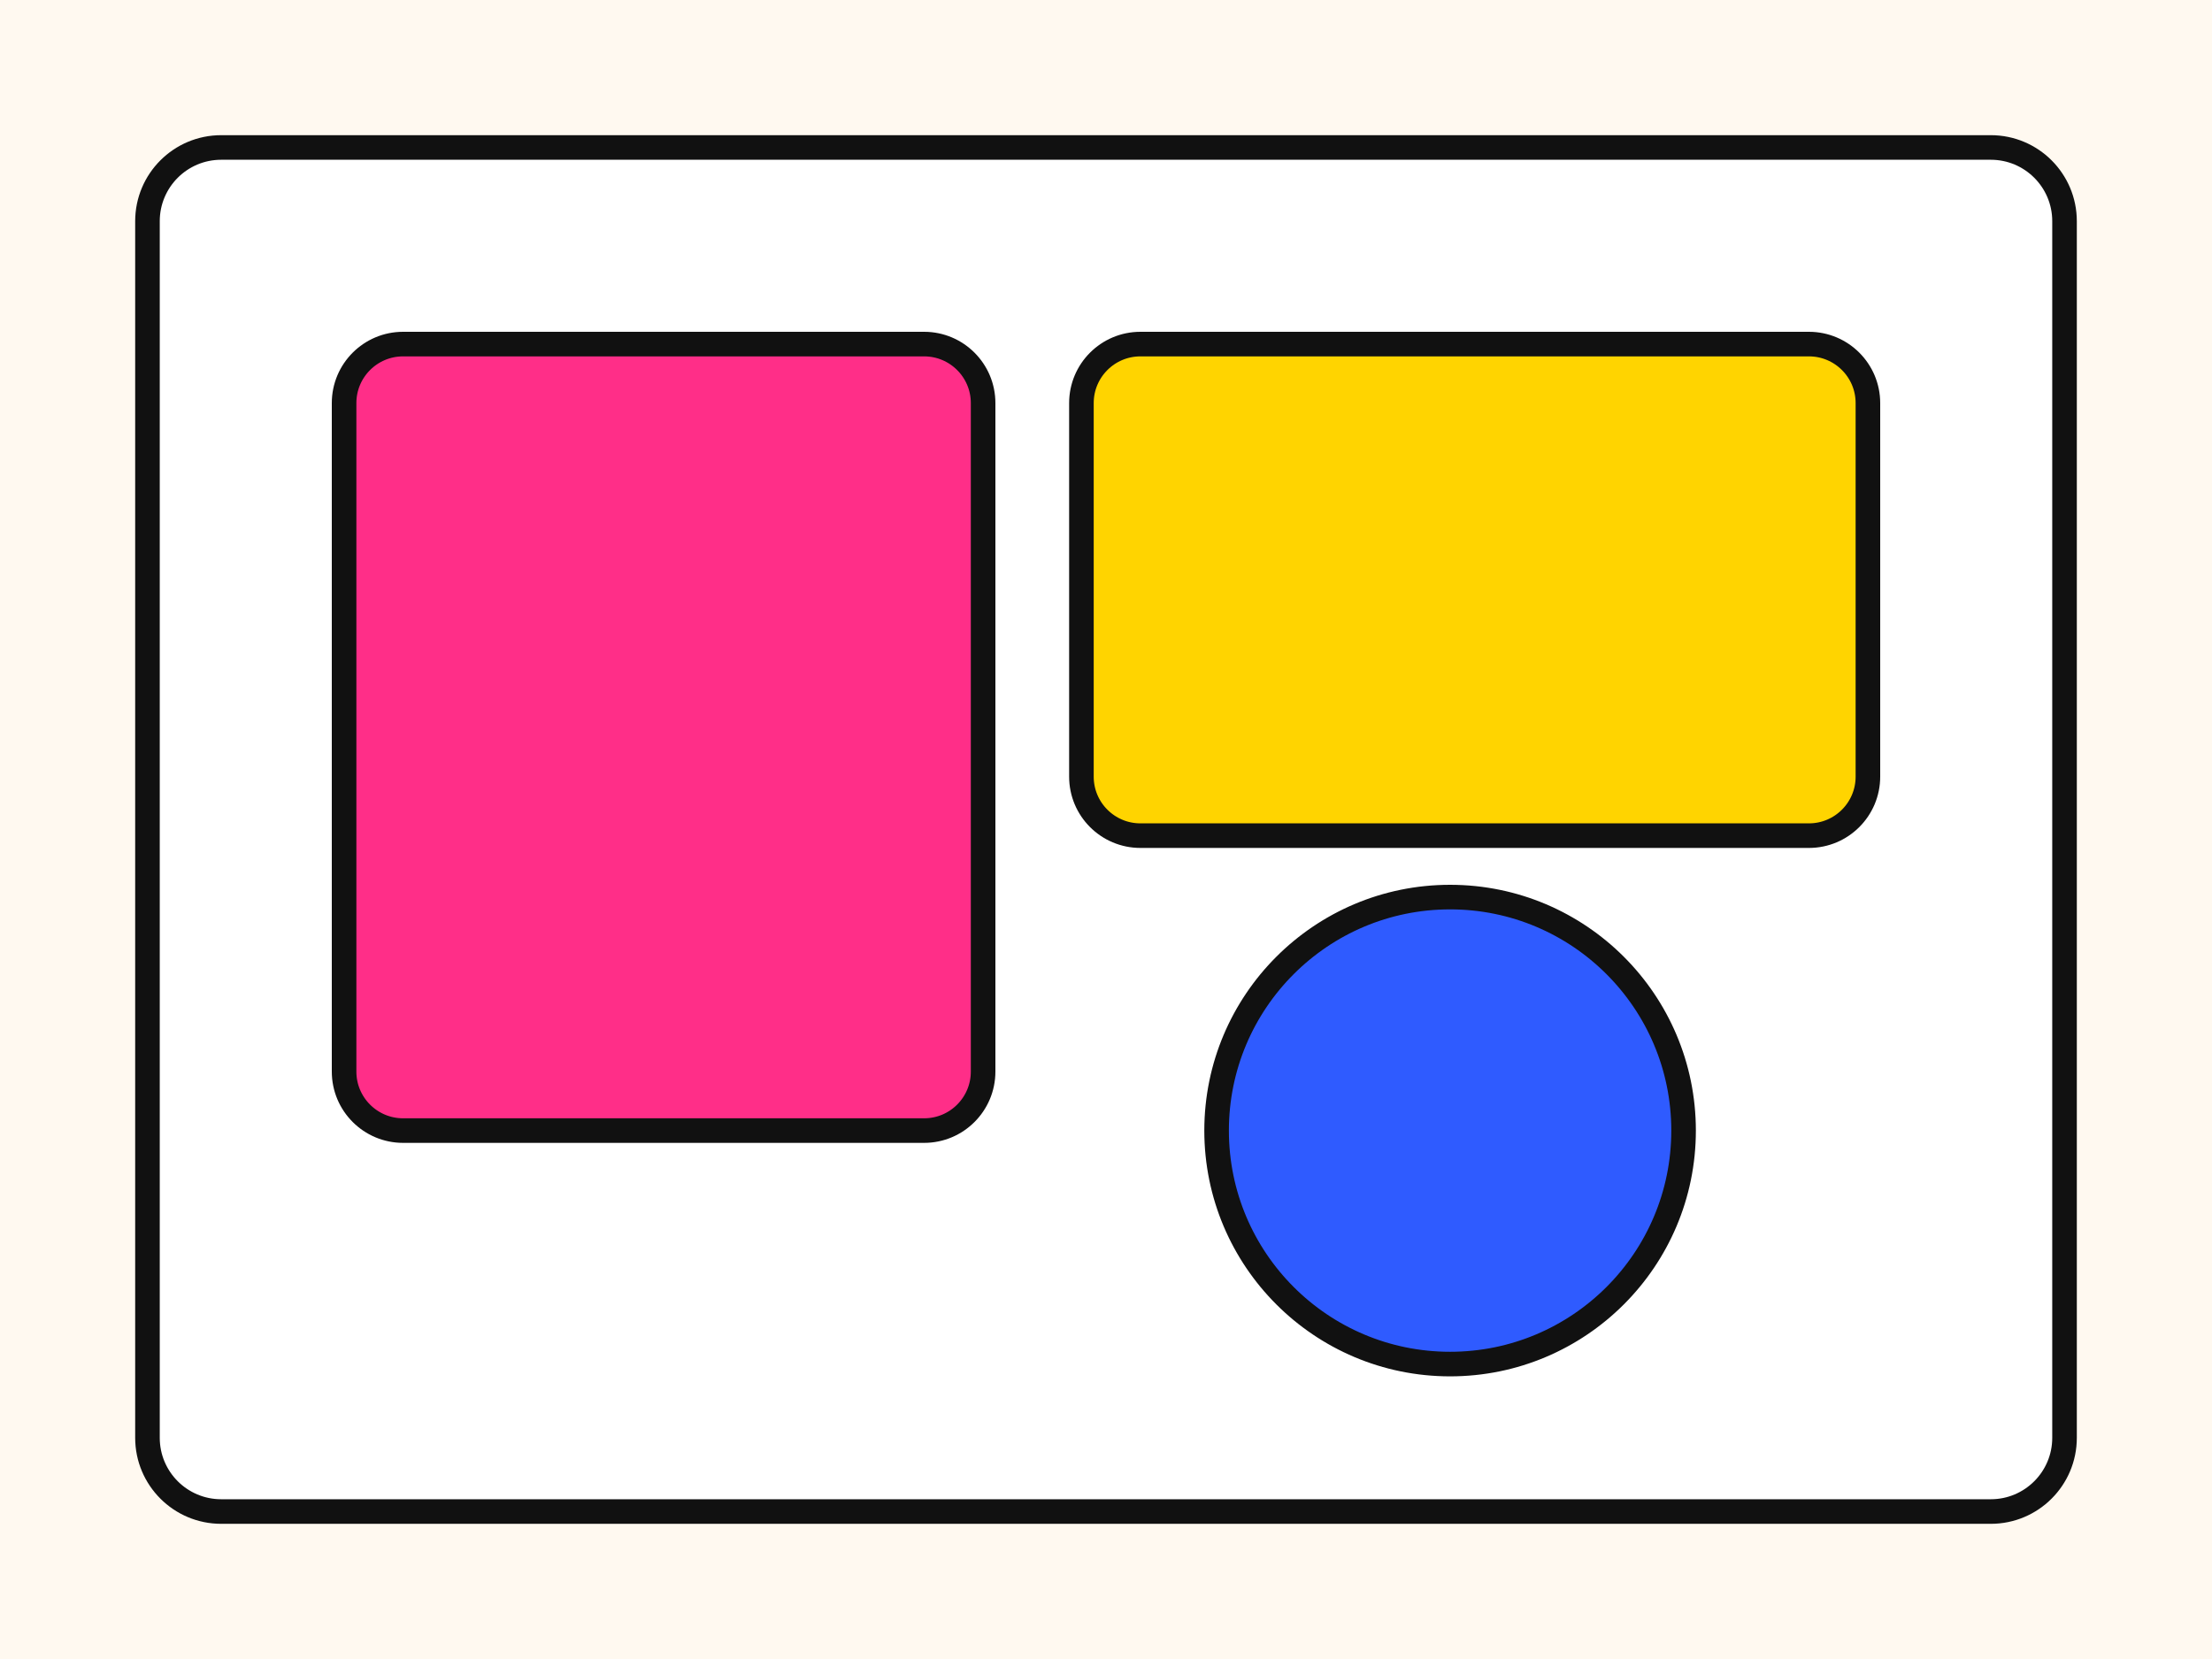
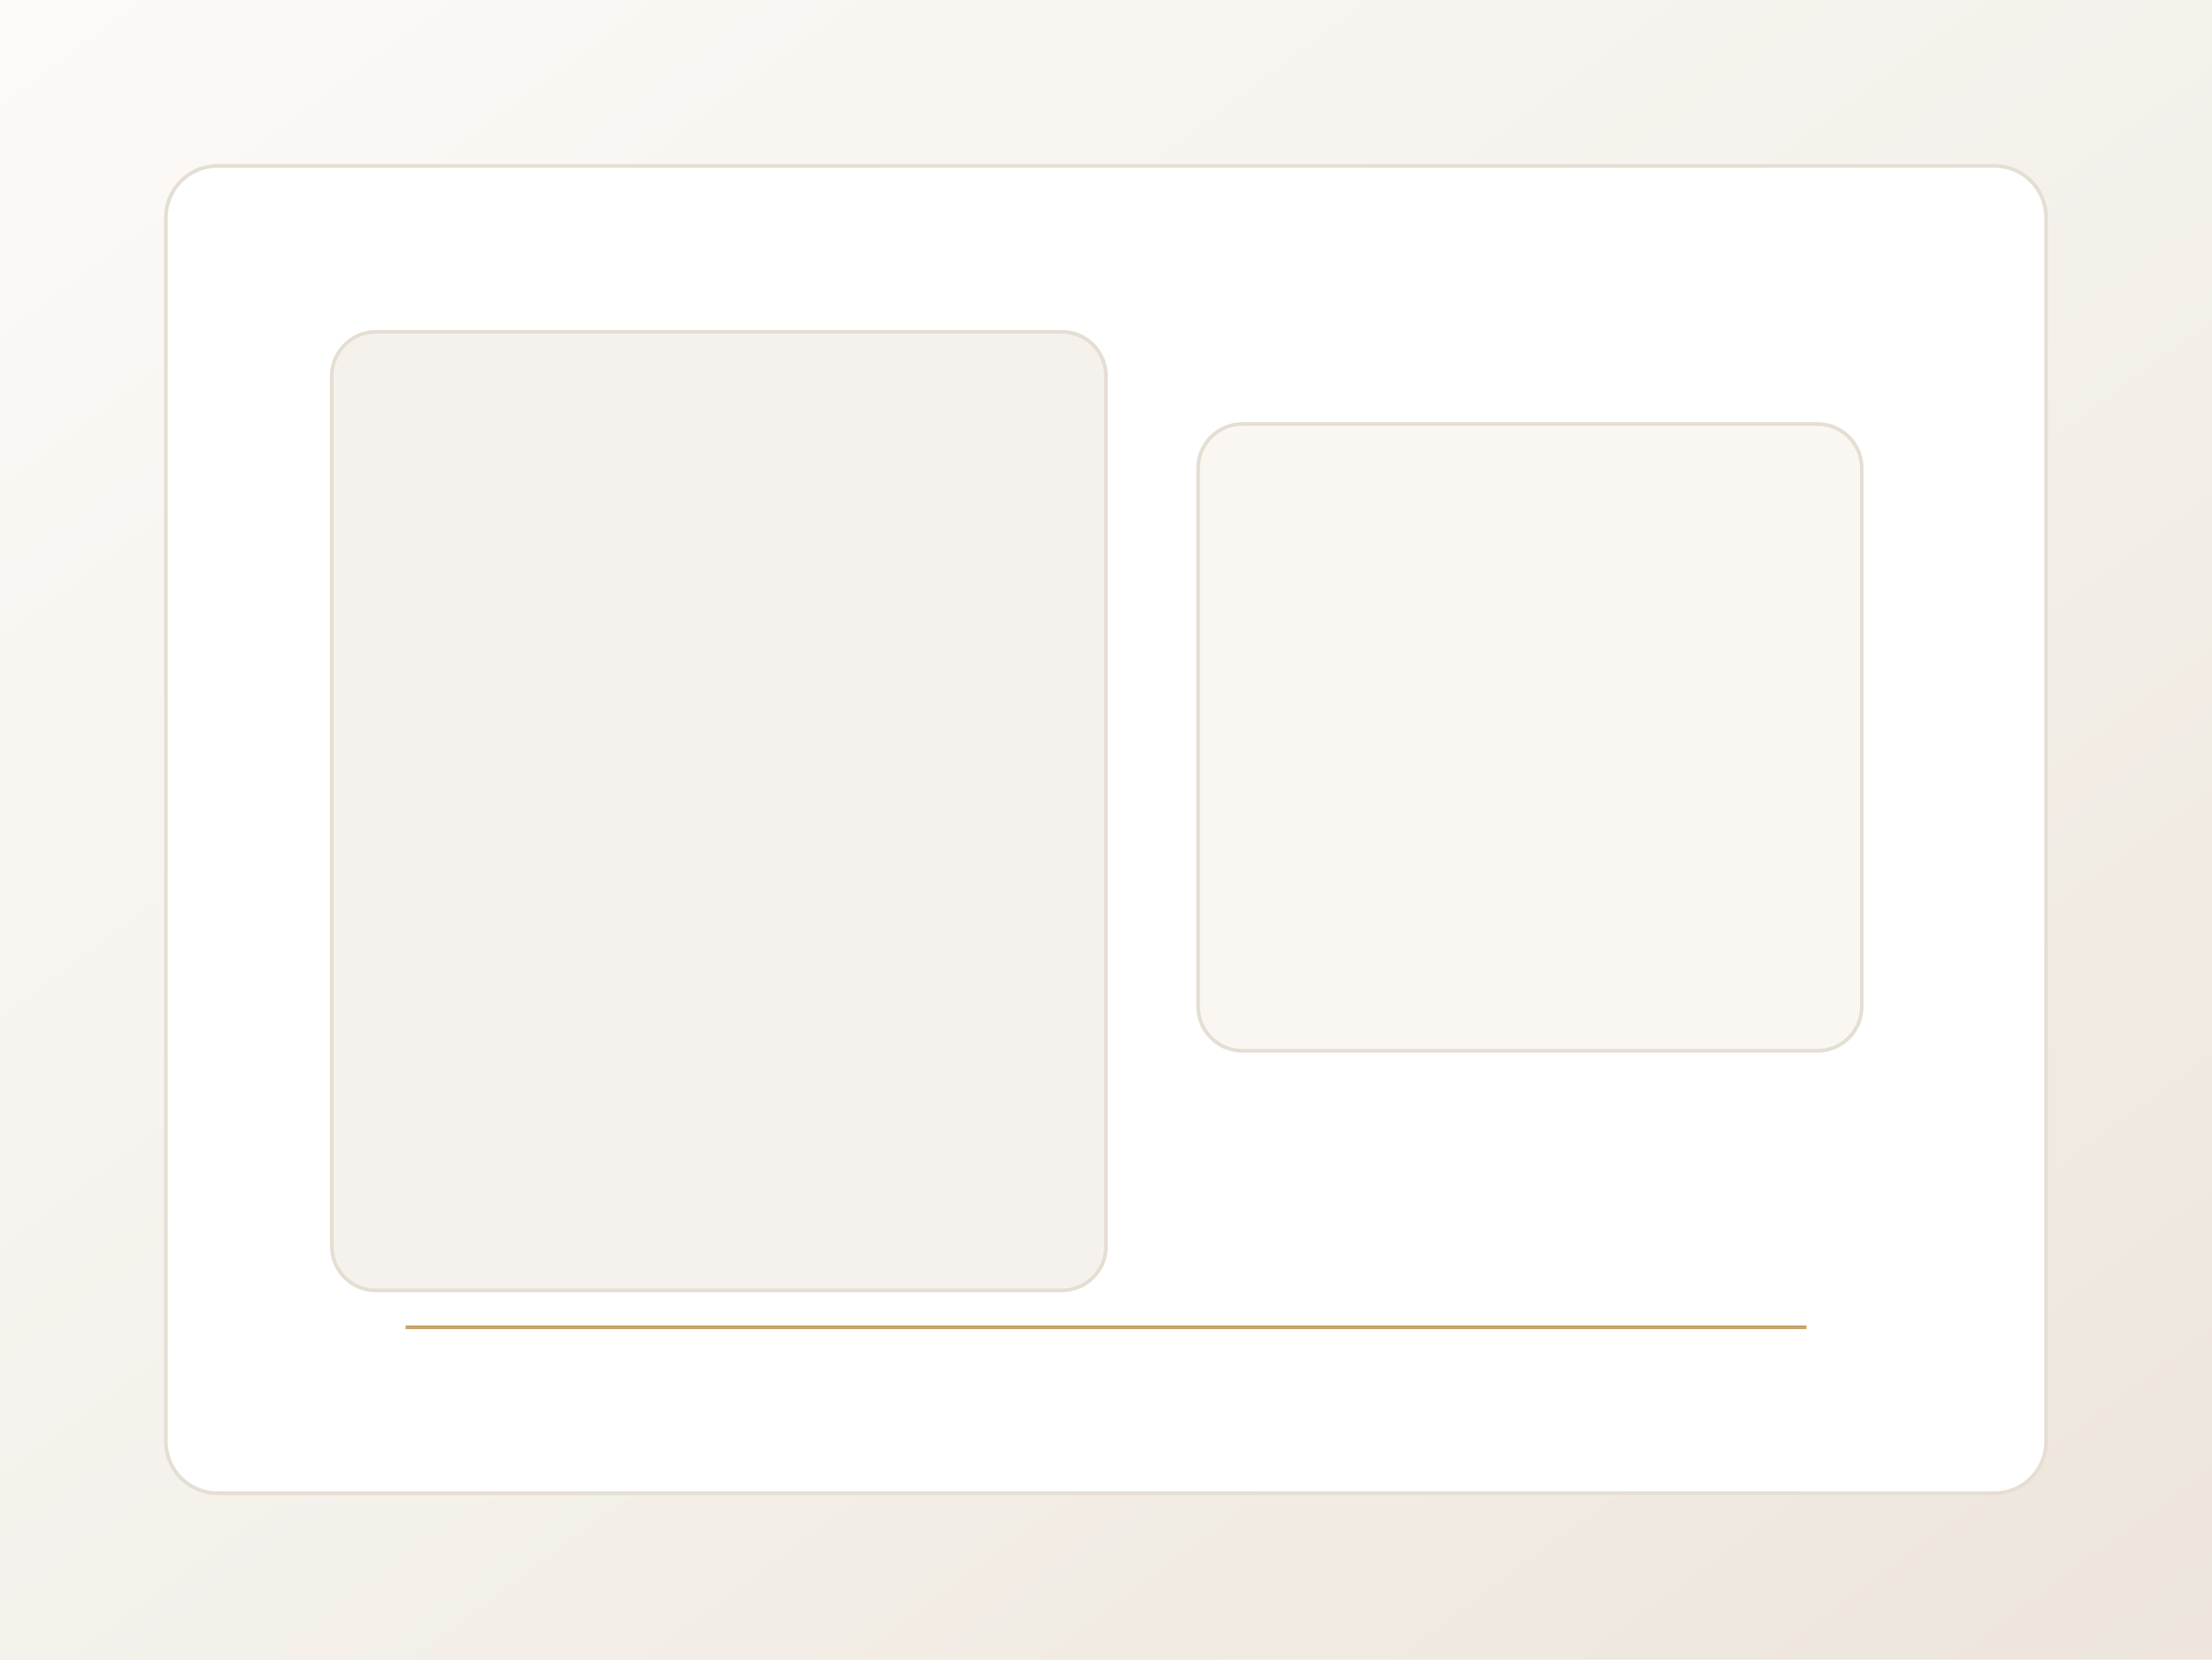
- <svg xmlns="http://www.w3.org/2000/svg" width="900" height="675" viewBox="0 0 900 675">
-   <rect width="900" height="675" fill="#FFF9F0" />
-   <rect x="60" y="60" width="780" height="555" rx="30" fill="#FFFFFF" stroke="#111111" stroke-width="10" />
-   <rect x="140" y="140" width="260" height="320" rx="24" fill="#FF2E88" stroke="#111111" stroke-width="10" />
-   <rect x="440" y="140" width="320" height="200" rx="24" fill="#FFD400" stroke="#111111" stroke-width="10" />
-   <circle cx="590" cy="460" r="95" fill="#2F5BFF" stroke="#111111" stroke-width="10" />
+ <svg xmlns="http://www.w3.org/2000/svg" width="1200" height="900" viewBox="0 0 1200 900">
+   <defs>
+     <linearGradient id="g" x1="0" y1="0" x2="1" y2="1">
+       <stop offset="0%" stop-color="#FCFAF7" />
+       <stop offset="55%" stop-color="#F4F0EA" />
+       <stop offset="100%" stop-color="#EDE5DB" />
+     </linearGradient>
+   </defs>
+   <rect width="1200" height="900" fill="url(#g)" />
+   <rect x="90" y="90" width="1020" height="720" rx="28" fill="#FFFFFF" stroke="#E5DED3" stroke-width="2" />
+   <rect x="180" y="180" width="420" height="520" rx="24" fill="#F5F1EC" stroke="#E5DED3" stroke-width="2" />
+   <rect x="650" y="230" width="360" height="340" rx="24" fill="#FAF7F2" stroke="#E5DED3" stroke-width="2" />
+   <line x1="220" y1="720" x2="980" y2="720" stroke="#C6A56A" stroke-width="2" />
</svg>
